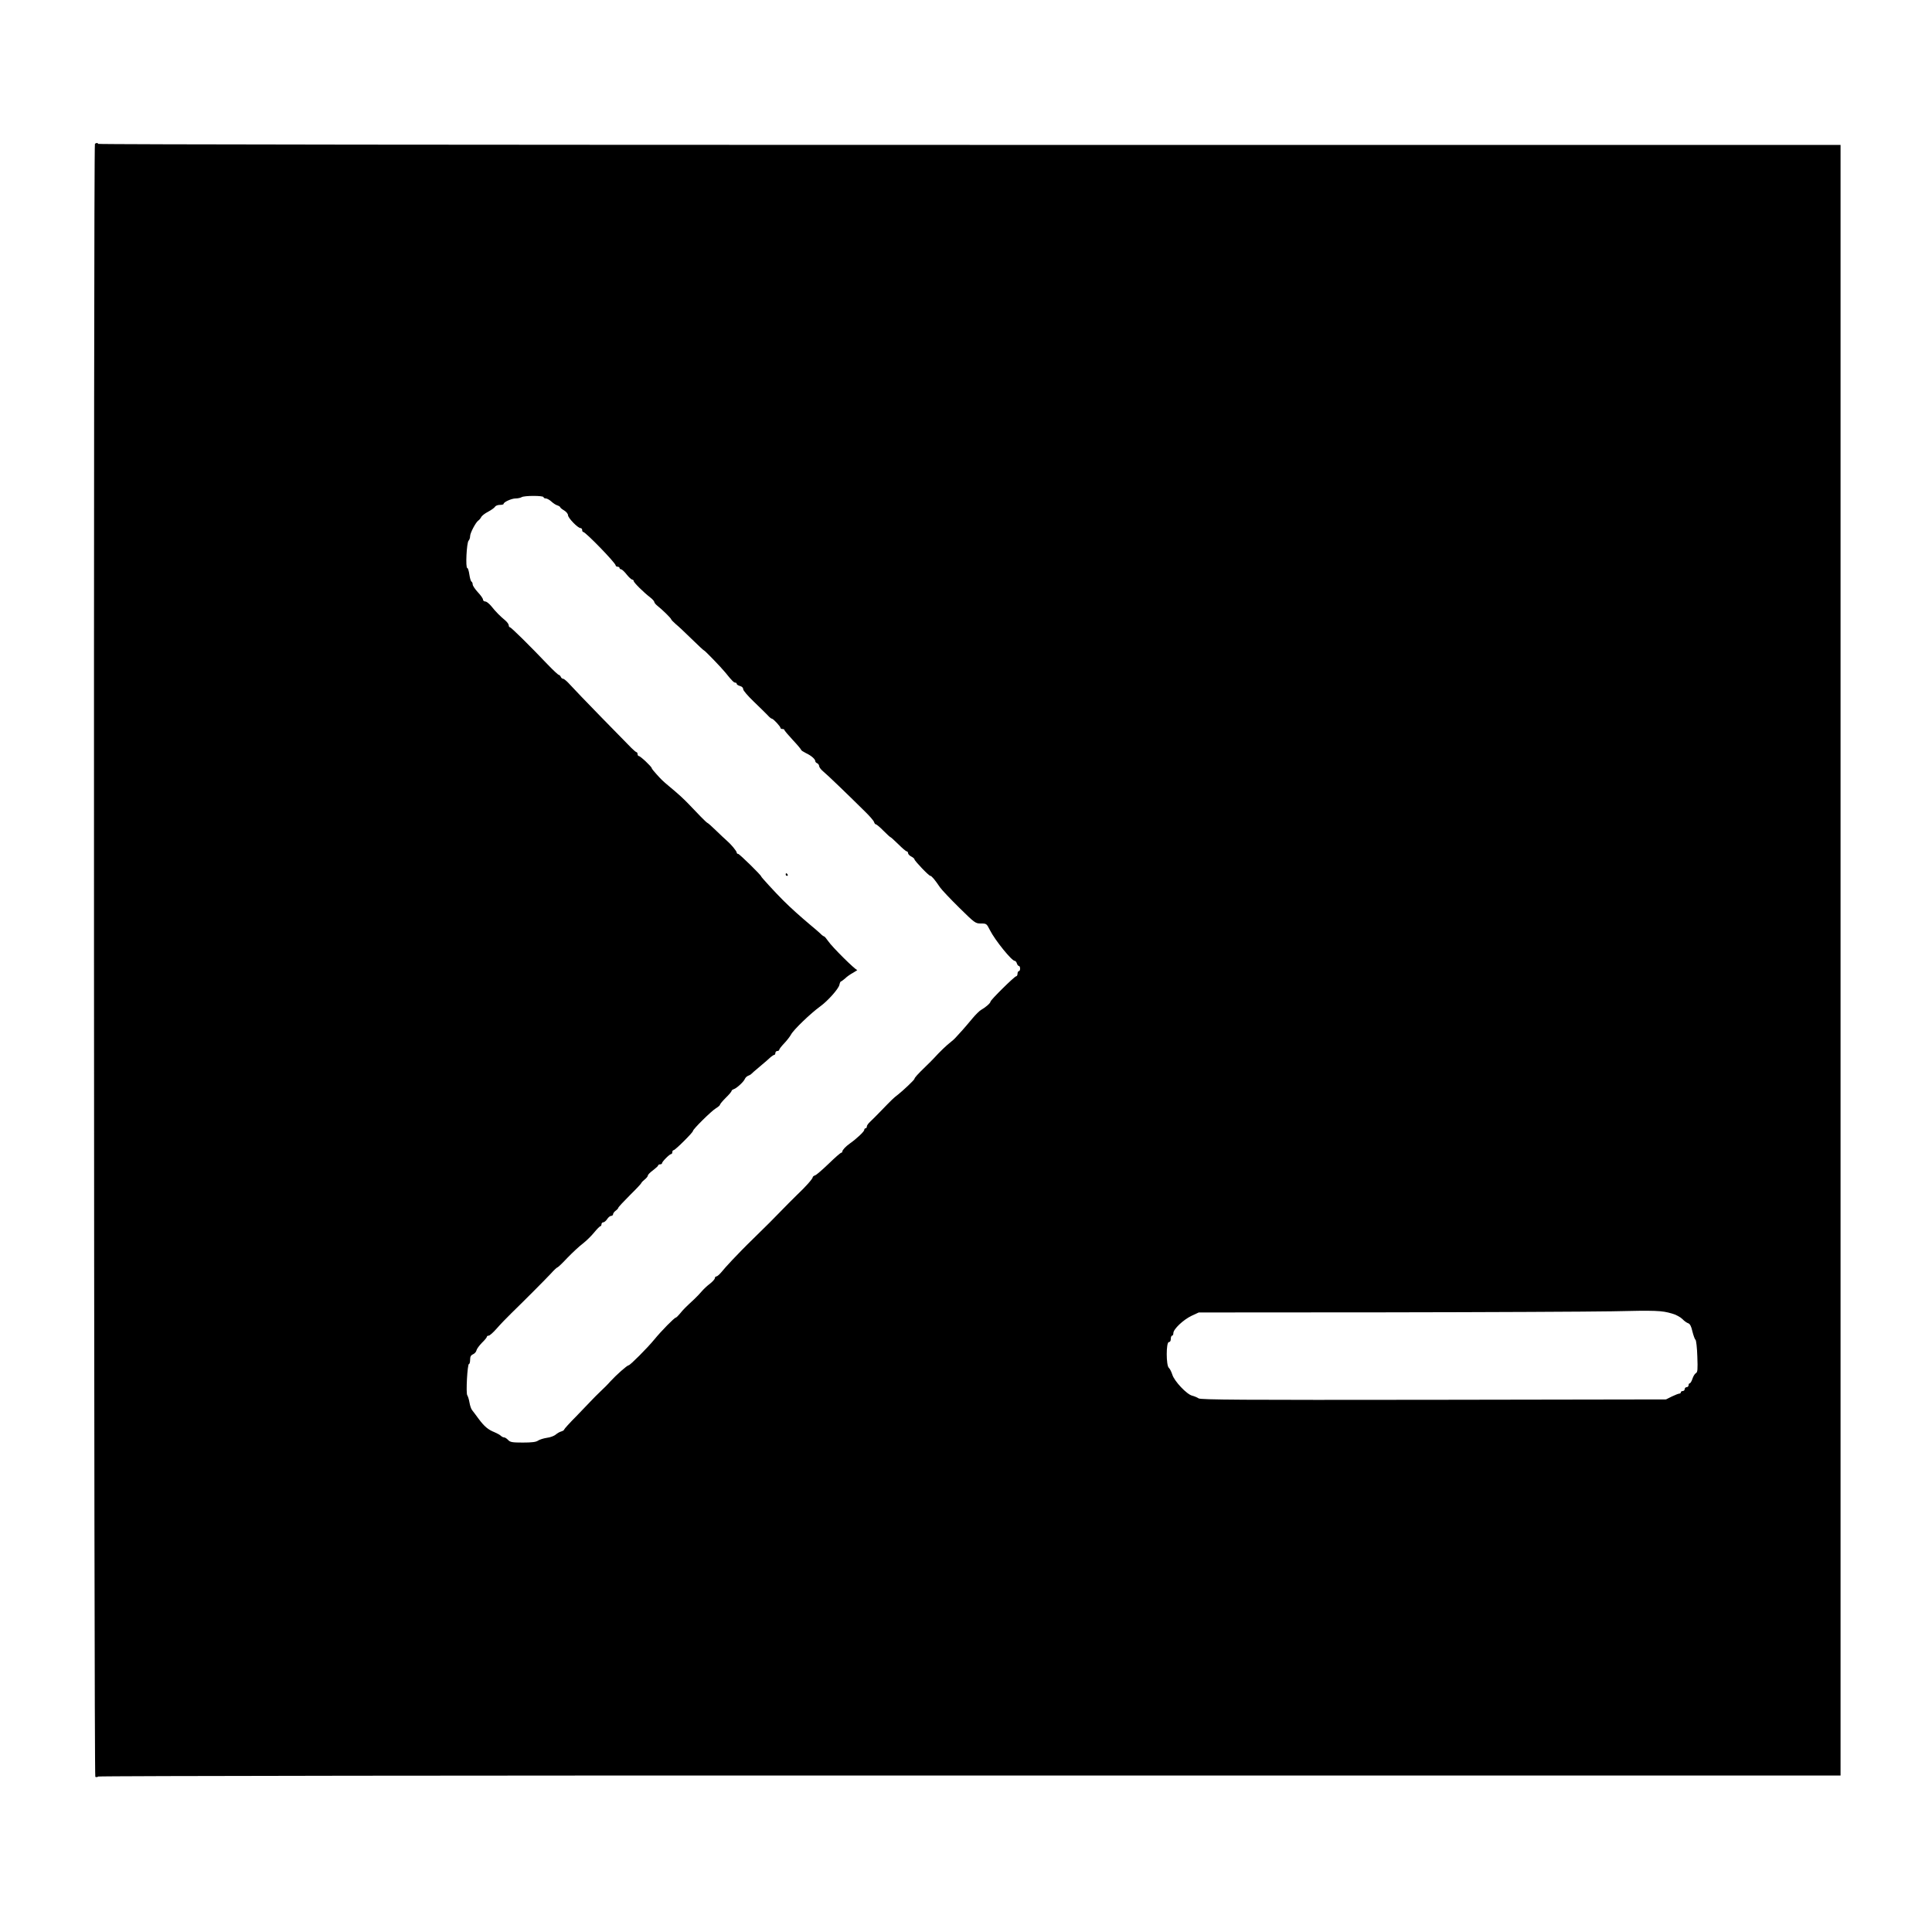
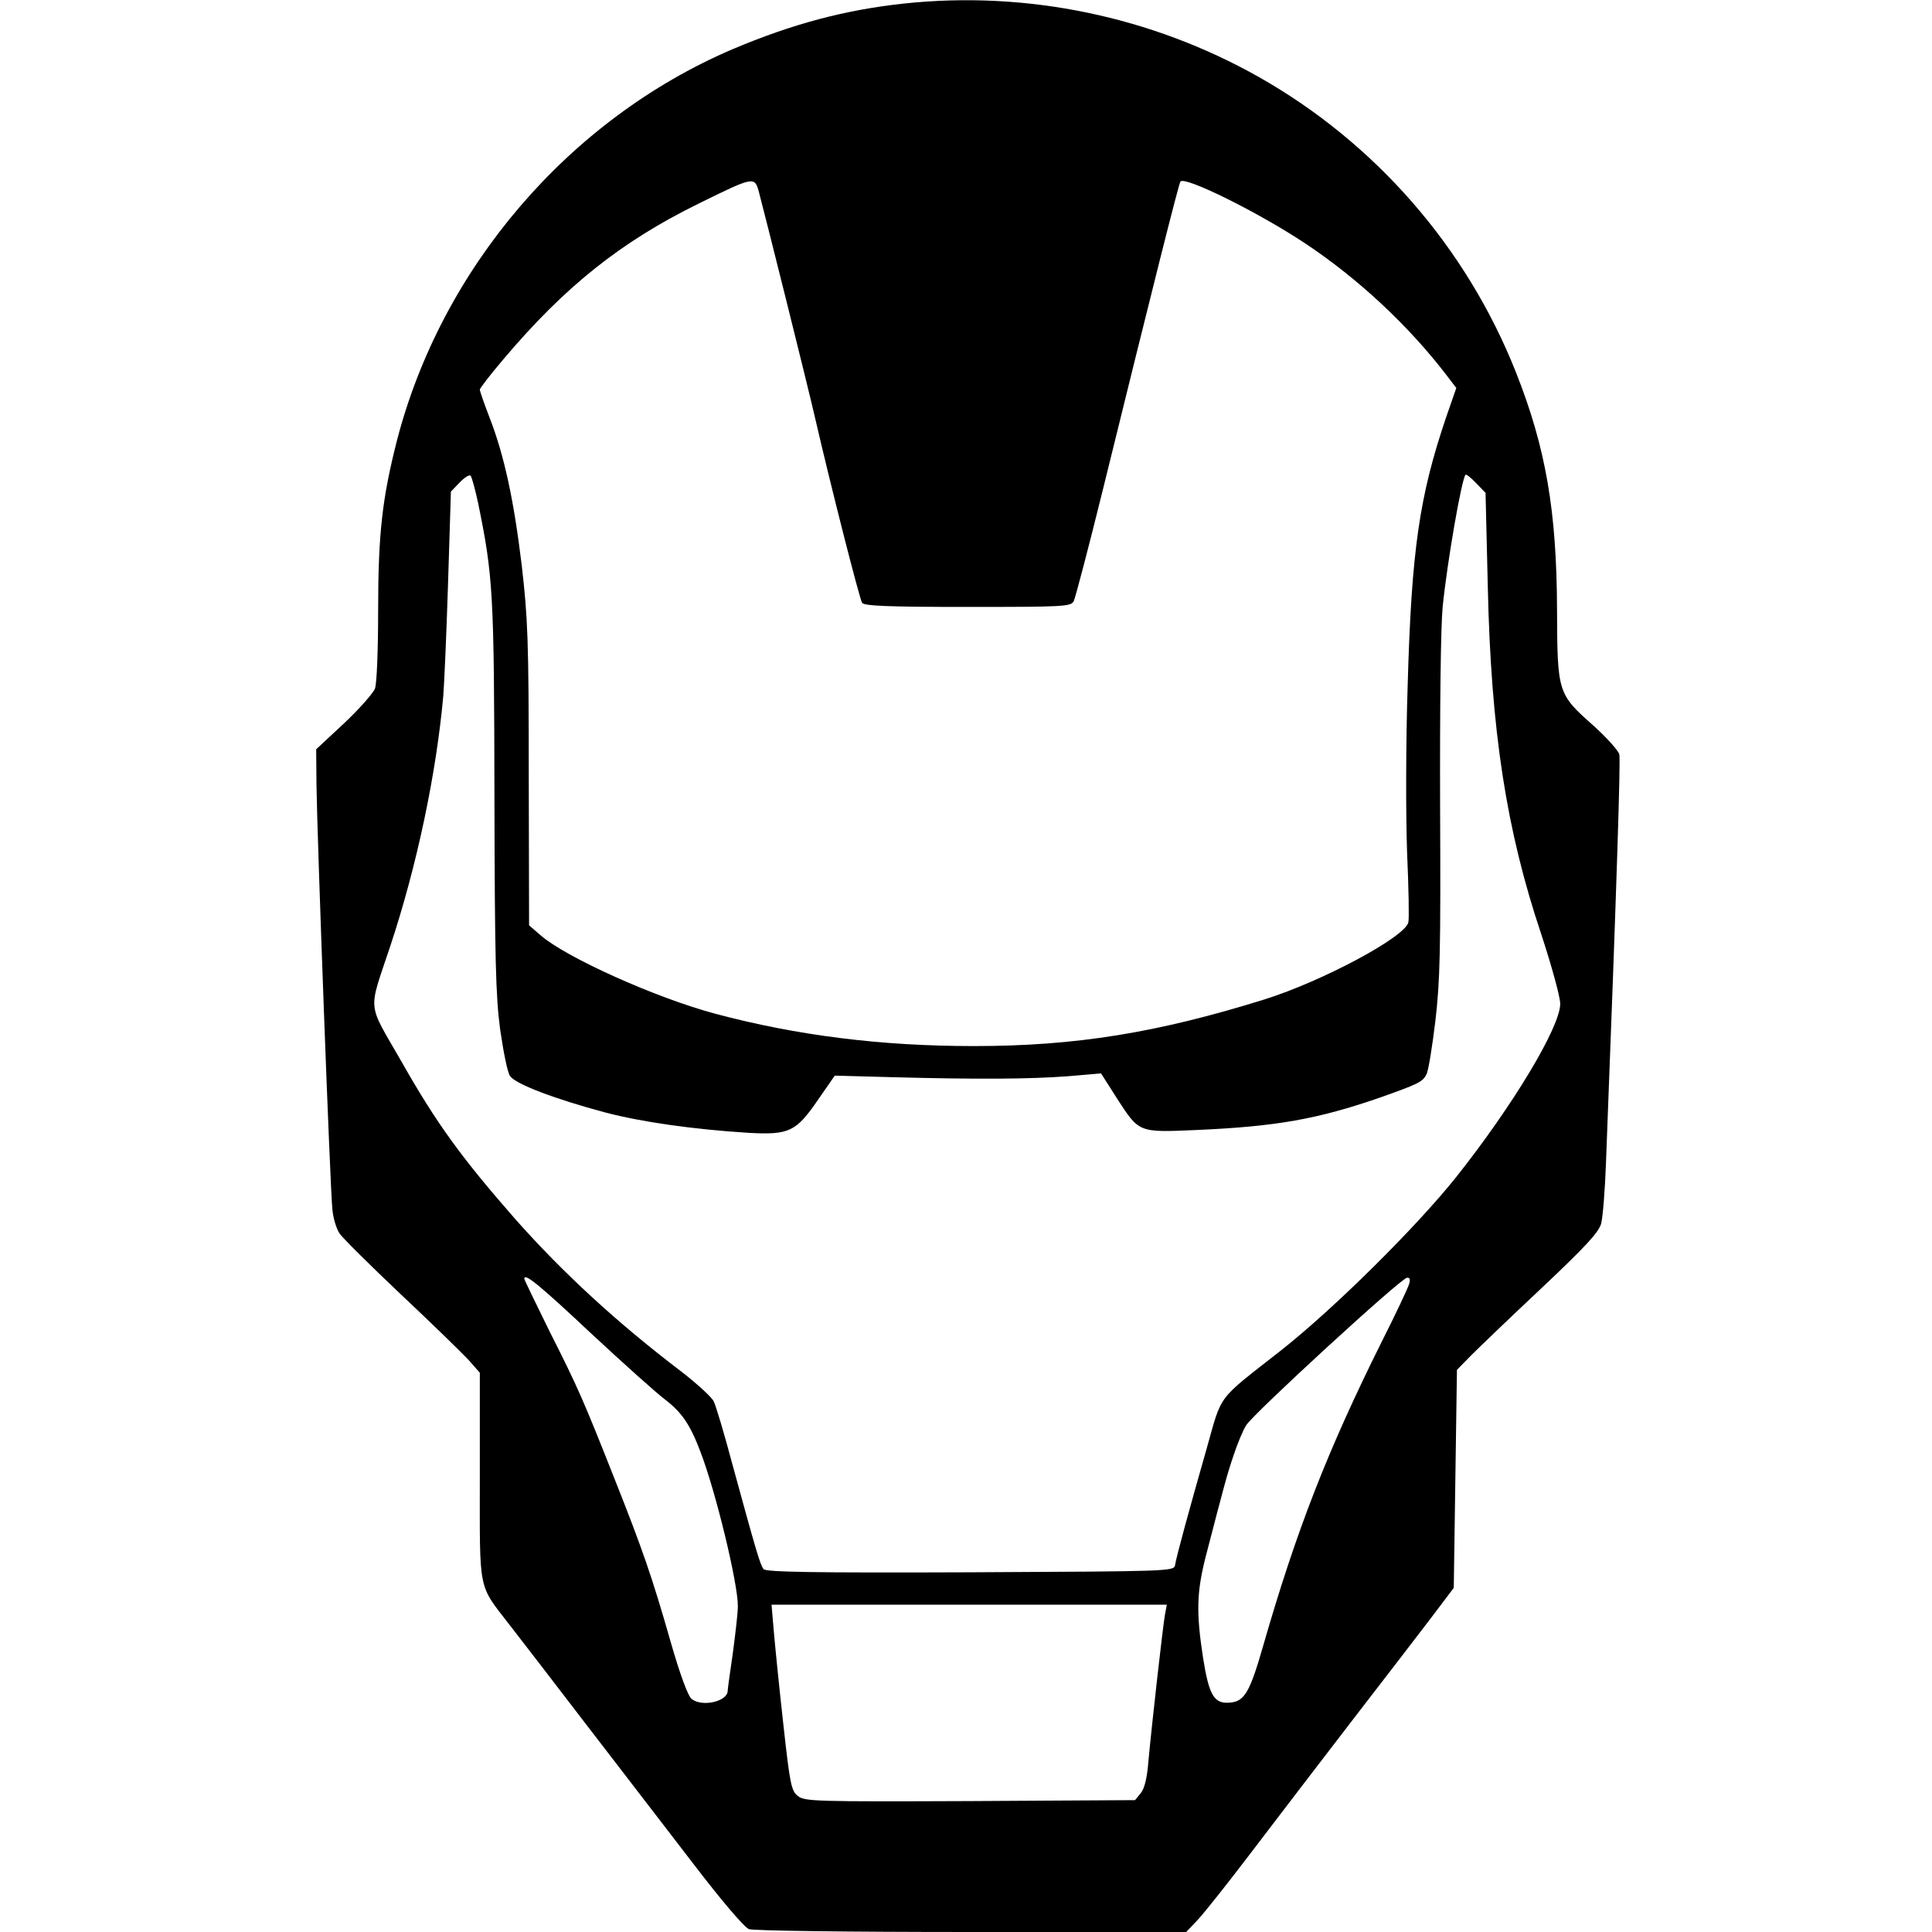
- <svg xmlns="http://www.w3.org/2000/svg" version="1.0" width="1500pt" height="1500pt" viewBox="0 0 1500 1500" preserveAspectRatio="xMidYMid meet">
-   <g transform="translate(0,1500) scale(0.1,-0.1)" fill="#000000" stroke="none">
-     <path d="M737 13883 c-12 -11 -8 -12671 3 -12678 6 -4 16 -3 23 2 7 5 2951 9 6769 8 l6758 0 0 6330 0 6330 -6761 0 c-3718 0 -6763 3 -6766 8 -5 9 -17 9 -26 0z m3483 -2743 c0 -5 8 -10 18 -10 9 0 29 -11 43 -24 14 -13 35 -27 47 -30 12 -4 22 -11 22 -15 0 -3 14 -15 30 -24 17 -10 30 -27 30 -37 0 -21 76 -100 97 -100 7 0 13 -7 13 -15 0 -8 3 -15 8 -15 18 0 252 -241 252 -260 0 -5 7 -10 15 -10 8 0 15 -4 15 -10 0 -5 6 -10 13 -10 6 -1 26 -19 42 -40 17 -21 36 -39 43 -40 6 0 12 -5 12 -11 0 -12 77 -88 129 -128 17 -13 31 -29 31 -35 0 -6 12 -20 26 -31 37 -29 104 -95 105 -103 0 -4 16 -20 35 -37 20 -16 76 -69 125 -117 50 -49 92 -88 95 -88 6 0 131 -129 166 -172 53 -66 66 -78 77 -78 6 0 11 -4 11 -10 0 -5 11 -12 25 -16 15 -4 25 -13 25 -25 0 -10 37 -53 82 -96 44 -43 93 -90 107 -105 14 -16 29 -28 34 -28 11 0 67 -61 67 -72 0 -5 7 -8 15 -8 8 0 15 -3 15 -7 0 -5 29 -39 65 -78 36 -38 65 -73 65 -77 0 -4 17 -15 37 -25 41 -19 73 -47 73 -63 0 -6 7 -13 15 -16 8 -4 15 -14 15 -23 1 -9 15 -27 32 -41 30 -24 200 -188 325 -312 35 -34 66 -70 69 -80 3 -10 9 -18 14 -18 5 0 32 -22 59 -50 27 -27 52 -50 55 -50 3 0 30 -25 61 -55 30 -30 59 -55 65 -55 5 0 10 -6 10 -13 0 -8 11 -20 25 -27 14 -7 25 -17 25 -22 0 -11 111 -128 123 -128 10 0 36 -31 75 -89 13 -19 80 -90 149 -158 122 -120 126 -123 169 -123 43 0 44 -1 70 -52 40 -79 169 -238 192 -238 6 0 14 -9 17 -20 3 -11 11 -20 16 -20 5 0 9 -9 9 -20 0 -11 -4 -20 -10 -20 -5 0 -10 -9 -10 -20 0 -11 -5 -20 -11 -20 -12 0 -199 -184 -199 -197 0 -11 -39 -45 -70 -62 -14 -7 -45 -38 -70 -68 -25 -30 -58 -69 -75 -88 -16 -18 -39 -43 -51 -56 -11 -13 -33 -33 -48 -44 -24 -18 -79 -70 -127 -123 -8 -9 -38 -39 -65 -65 -59 -57 -84 -85 -84 -93 0 -8 -90 -93 -130 -124 -33 -25 -44 -36 -137 -132 -28 -29 -63 -64 -77 -77 -14 -13 -26 -29 -26 -37 0 -8 -4 -14 -10 -14 -5 0 -10 -6 -10 -13 0 -12 -60 -69 -113 -106 -31 -22 -57 -50 -57 -61 0 -5 -4 -10 -9 -10 -5 0 -49 -38 -97 -85 -48 -46 -95 -87 -105 -90 -11 -4 -19 -10 -19 -15 0 -12 -56 -75 -124 -139 -32 -31 -90 -90 -130 -131 -39 -41 -118 -120 -176 -176 -58 -57 -112 -110 -120 -119 -8 -8 -42 -44 -75 -78 -33 -35 -71 -77 -85 -95 -14 -17 -31 -31 -37 -32 -7 0 -13 -6 -13 -14 0 -7 -17 -26 -37 -42 -21 -15 -49 -42 -63 -58 -14 -17 -41 -45 -60 -63 -67 -62 -85 -80 -110 -111 -14 -17 -28 -31 -33 -32 -11 0 -114 -105 -167 -170 -54 -66 -188 -200 -199 -200 -12 0 -97 -76 -141 -124 -19 -22 -55 -58 -79 -80 -24 -23 -53 -52 -65 -65 -12 -13 -65 -68 -118 -123 -54 -54 -98 -103 -98 -107 0 -5 -10 -11 -23 -15 -12 -3 -31 -14 -42 -24 -12 -10 -42 -22 -68 -25 -27 -4 -58 -14 -70 -22 -15 -11 -48 -15 -118 -15 -83 0 -98 3 -114 20 -10 11 -24 20 -31 20 -7 0 -19 6 -26 13 -7 7 -29 19 -48 27 -50 20 -79 44 -123 103 -21 29 -44 59 -51 68 -8 9 -17 36 -21 60 -4 24 -12 49 -17 56 -12 15 1 243 13 243 5 0 9 15 9 33 0 24 6 35 22 42 13 6 25 19 27 30 2 11 21 37 42 59 22 21 39 42 39 47 0 5 6 9 14 9 8 0 36 25 63 56 26 30 77 83 112 117 116 113 265 263 309 310 23 26 46 47 50 47 4 0 39 33 77 74 39 40 92 90 119 110 27 21 67 60 89 87 22 27 44 49 49 49 4 0 8 7 8 15 0 8 6 15 14 15 7 0 21 11 30 25 9 14 23 25 31 25 8 0 15 6 15 13 0 7 9 19 20 27 11 8 20 18 20 22 0 5 41 49 90 98 50 49 90 92 90 96 0 3 11 15 25 26 14 11 25 25 25 31 0 7 18 25 40 41 22 17 40 33 40 38 0 4 7 8 15 8 8 0 15 4 15 9 0 12 59 71 71 71 5 0 9 7 9 15 0 8 4 15 10 15 12 0 150 137 150 149 0 14 144 156 178 176 18 11 32 23 32 28 0 5 20 29 45 54 25 24 45 48 45 53 0 5 8 11 18 14 23 8 76 57 85 79 4 10 15 20 24 24 10 4 20 9 23 12 3 4 34 31 70 61 36 30 74 63 84 73 11 9 23 17 28 17 4 0 8 7 8 15 0 8 7 15 15 15 8 0 15 4 15 10 0 5 17 27 38 49 21 22 45 53 53 68 19 37 152 165 228 220 57 41 141 135 148 166 3 15 8 27 12 27 3 0 18 11 33 24 14 14 43 34 64 45 21 12 34 21 28 21 -14 0 -194 178 -224 223 -14 20 -28 37 -32 37 -4 0 -18 10 -30 23 -13 12 -45 40 -72 62 -81 68 -158 137 -216 195 -63 63 -170 180 -170 185 0 10 -169 175 -178 175 -7 0 -12 5 -12 10 0 12 -44 65 -79 95 -13 11 -50 46 -83 78 -32 31 -61 57 -64 57 -3 0 -27 22 -52 48 -26 27 -68 71 -94 98 -41 43 -83 81 -155 141 -47 39 -59 51 -95 91 -21 23 -38 44 -38 48 0 11 -88 94 -100 94 -5 0 -10 7 -10 15 0 8 -4 15 -8 15 -4 0 -22 15 -40 33 -17 17 -122 125 -234 239 -112 115 -221 228 -243 253 -22 25 -46 45 -53 45 -7 0 -15 7 -18 15 -4 8 -10 15 -15 15 -5 0 -44 36 -87 81 -142 149 -284 289 -293 289 -5 0 -9 7 -9 15 0 8 -12 25 -27 38 -39 32 -74 67 -108 110 -16 20 -38 37 -47 37 -10 0 -18 7 -18 15 0 8 -18 34 -40 57 -22 24 -40 51 -40 60 0 9 -4 20 -10 23 -5 3 -12 28 -16 55 -4 28 -11 50 -16 50 -15 0 -5 197 10 212 7 7 12 23 12 36 0 24 44 107 63 120 7 4 17 16 23 27 5 11 30 30 54 42 24 13 48 30 53 38 4 8 21 15 37 15 17 0 30 3 30 8 0 14 62 42 93 42 18 0 39 5 47 10 20 13 170 13 170 0z m8760 -6338 c31 -8 67 -28 82 -43 14 -15 35 -30 46 -33 13 -5 23 -23 32 -64 8 -31 18 -60 24 -64 5 -4 12 -62 14 -129 4 -103 2 -123 -11 -130 -9 -5 -21 -25 -27 -44 -6 -19 -16 -35 -21 -35 -5 0 -9 -7 -9 -15 0 -8 -7 -15 -15 -15 -8 0 -15 -7 -15 -15 0 -8 -7 -15 -15 -15 -8 0 -15 -4 -15 -10 0 -5 -5 -10 -12 -10 -6 0 -32 -10 -57 -22 l-46 -23 -1804 -3 c-1501 -2 -1808 0 -1825 11 -12 8 -34 17 -50 21 -42 10 -139 113 -154 163 -7 22 -19 46 -27 53 -22 18 -22 200 0 200 9 0 15 9 15 25 0 14 5 25 10 25 6 0 10 9 10 20 0 31 78 104 141 134 l56 26 1449 1 c797 1 1589 5 1759 8 345 8 386 6 465 -17z" />
-     <path d="M6100 8210 c0 -5 5 -10 11 -10 5 0 7 5 4 10 -3 6 -8 10 -11 10 -2 0 -4 -4 -4 -10z" />
+ <svg xmlns="http://www.w3.org/2000/svg" version="1.0" width="608pt" height="608pt" viewBox="0 0 608 608" preserveAspectRatio="xMidYMid meet">
+   <g transform="translate(0,608) scale(0.1,-0.1)" fill="#000000" stroke="none">
+     <path d="M2846 6069 c-186 -20 -352 -64 -541 -144 -514 -220 -915 -687 -1056 -1232 -46 -181 -59 -292 -59 -535 0 -120 -4 -229 -10 -245 -6 -15 -50 -65 -98 -110 l-87 -81 1 -114 c2 -160 43 -1273 50 -1333 2 -28 13 -62 22 -76 9 -14 96 -100 192 -191 96 -90 192 -184 213 -206 l37 -42 0 -326 c0 -370 -7 -337 94 -468 35 -45 146 -189 247 -321 102 -132 251 -327 333 -433 88 -115 158 -197 173 -203 14 -5 302 -9 700 -9 l676 0 36 38 c20 21 96 117 169 213 72 95 214 280 313 409 100 129 213 277 253 329 l71 94 5 343 5 343 45 46 c25 25 125 121 223 213 139 131 179 175 186 202 5 19 12 105 15 190 35 906 46 1267 42 1286 -3 12 -40 53 -82 91 -112 99 -113 104 -114 363 -1 311 -35 511 -130 750 -156 393 -443 721 -809 928 -337 190 -729 272 -1115 231z m-457 -596 c22 -83 150 -595 176 -708 49 -213 140 -570 148 -582 6 -10 84 -13 332 -13 302 0 325 1 334 18 5 10 46 166 91 348 158 642 240 968 245 973 17 16 246 -98 391 -194 169 -112 329 -262 448 -418 l29 -38 -32 -92 c-84 -248 -109 -416 -121 -842 -6 -180 -6 -410 -2 -525 5 -113 7 -213 4 -223 -12 -47 -271 -185 -452 -242 -337 -105 -594 -147 -915 -147 -292 0 -556 33 -815 102 -186 50 -467 176 -548 246 l-37 32 -1 473 c0 425 -3 493 -22 659 -25 207 -55 346 -101 465 -17 44 -31 84 -31 89 0 4 33 47 73 94 194 230 371 371 615 491 177 87 177 87 191 34z m-885 -973 c48 -234 51 -285 52 -925 1 -514 4 -630 18 -735 10 -69 23 -135 31 -146 16 -25 139 -72 300 -115 114 -30 276 -53 450 -64 129 -7 150 3 220 105 l52 75 184 -5 c264 -7 429 -6 549 3 l105 9 49 -77 c72 -111 67 -109 254 -101 248 11 379 34 575 102 121 43 134 49 146 73 6 10 18 85 28 167 15 128 17 222 15 674 -1 319 2 566 8 630 15 147 60 403 72 416 3 2 18 -10 34 -27 l29 -30 7 -292 c10 -456 58 -769 169 -1099 32 -98 59 -195 59 -217 0 -73 -150 -322 -328 -546 -128 -160 -386 -415 -551 -545 -204 -160 -184 -133 -234 -310 -56 -196 -95 -339 -99 -365 -3 -20 -12 -20 -644 -23 -506 -2 -644 1 -651 10 -11 14 -23 55 -99 333 -25 94 -51 181 -58 195 -6 13 -52 55 -101 93 -204 155 -375 313 -523 480 -171 195 -249 303 -359 497 -109 190 -105 151 -35 362 84 253 145 543 167 788 3 36 10 195 15 354 l9 289 27 28 c15 16 31 26 35 22 4 -5 14 -42 23 -83z m357 -2617 c101 -94 204 -186 229 -205 55 -42 81 -79 114 -166 49 -127 119 -418 118 -487 0 -22 -8 -89 -16 -149 -9 -60 -16 -113 -16 -117 0 -33 -79 -52 -113 -26 -11 7 -37 77 -67 182 -58 203 -88 289 -174 506 -100 253 -117 292 -205 466 -44 90 -81 165 -81 169 0 19 47 -19 211 -173z m2573 155 c-4 -13 -42 -94 -86 -181 -170 -341 -269 -595 -373 -957 -41 -143 -58 -174 -103 -178 -51 -5 -67 21 -86 141 -22 143 -20 206 8 317 59 227 67 258 88 320 12 36 29 78 40 95 22 36 488 464 506 464 9 1 11 -6 6 -21z m-768 -1040 c-7 -40 -42 -352 -52 -461 -4 -52 -12 -85 -24 -100 l-18 -22 -520 -3 c-488 -2 -520 -1 -541 16 -21 16 -25 37 -46 227 -13 116 -26 247 -30 293 l-7 82 622 0 622 0 -6 -32z" />
  </g>
</svg>
